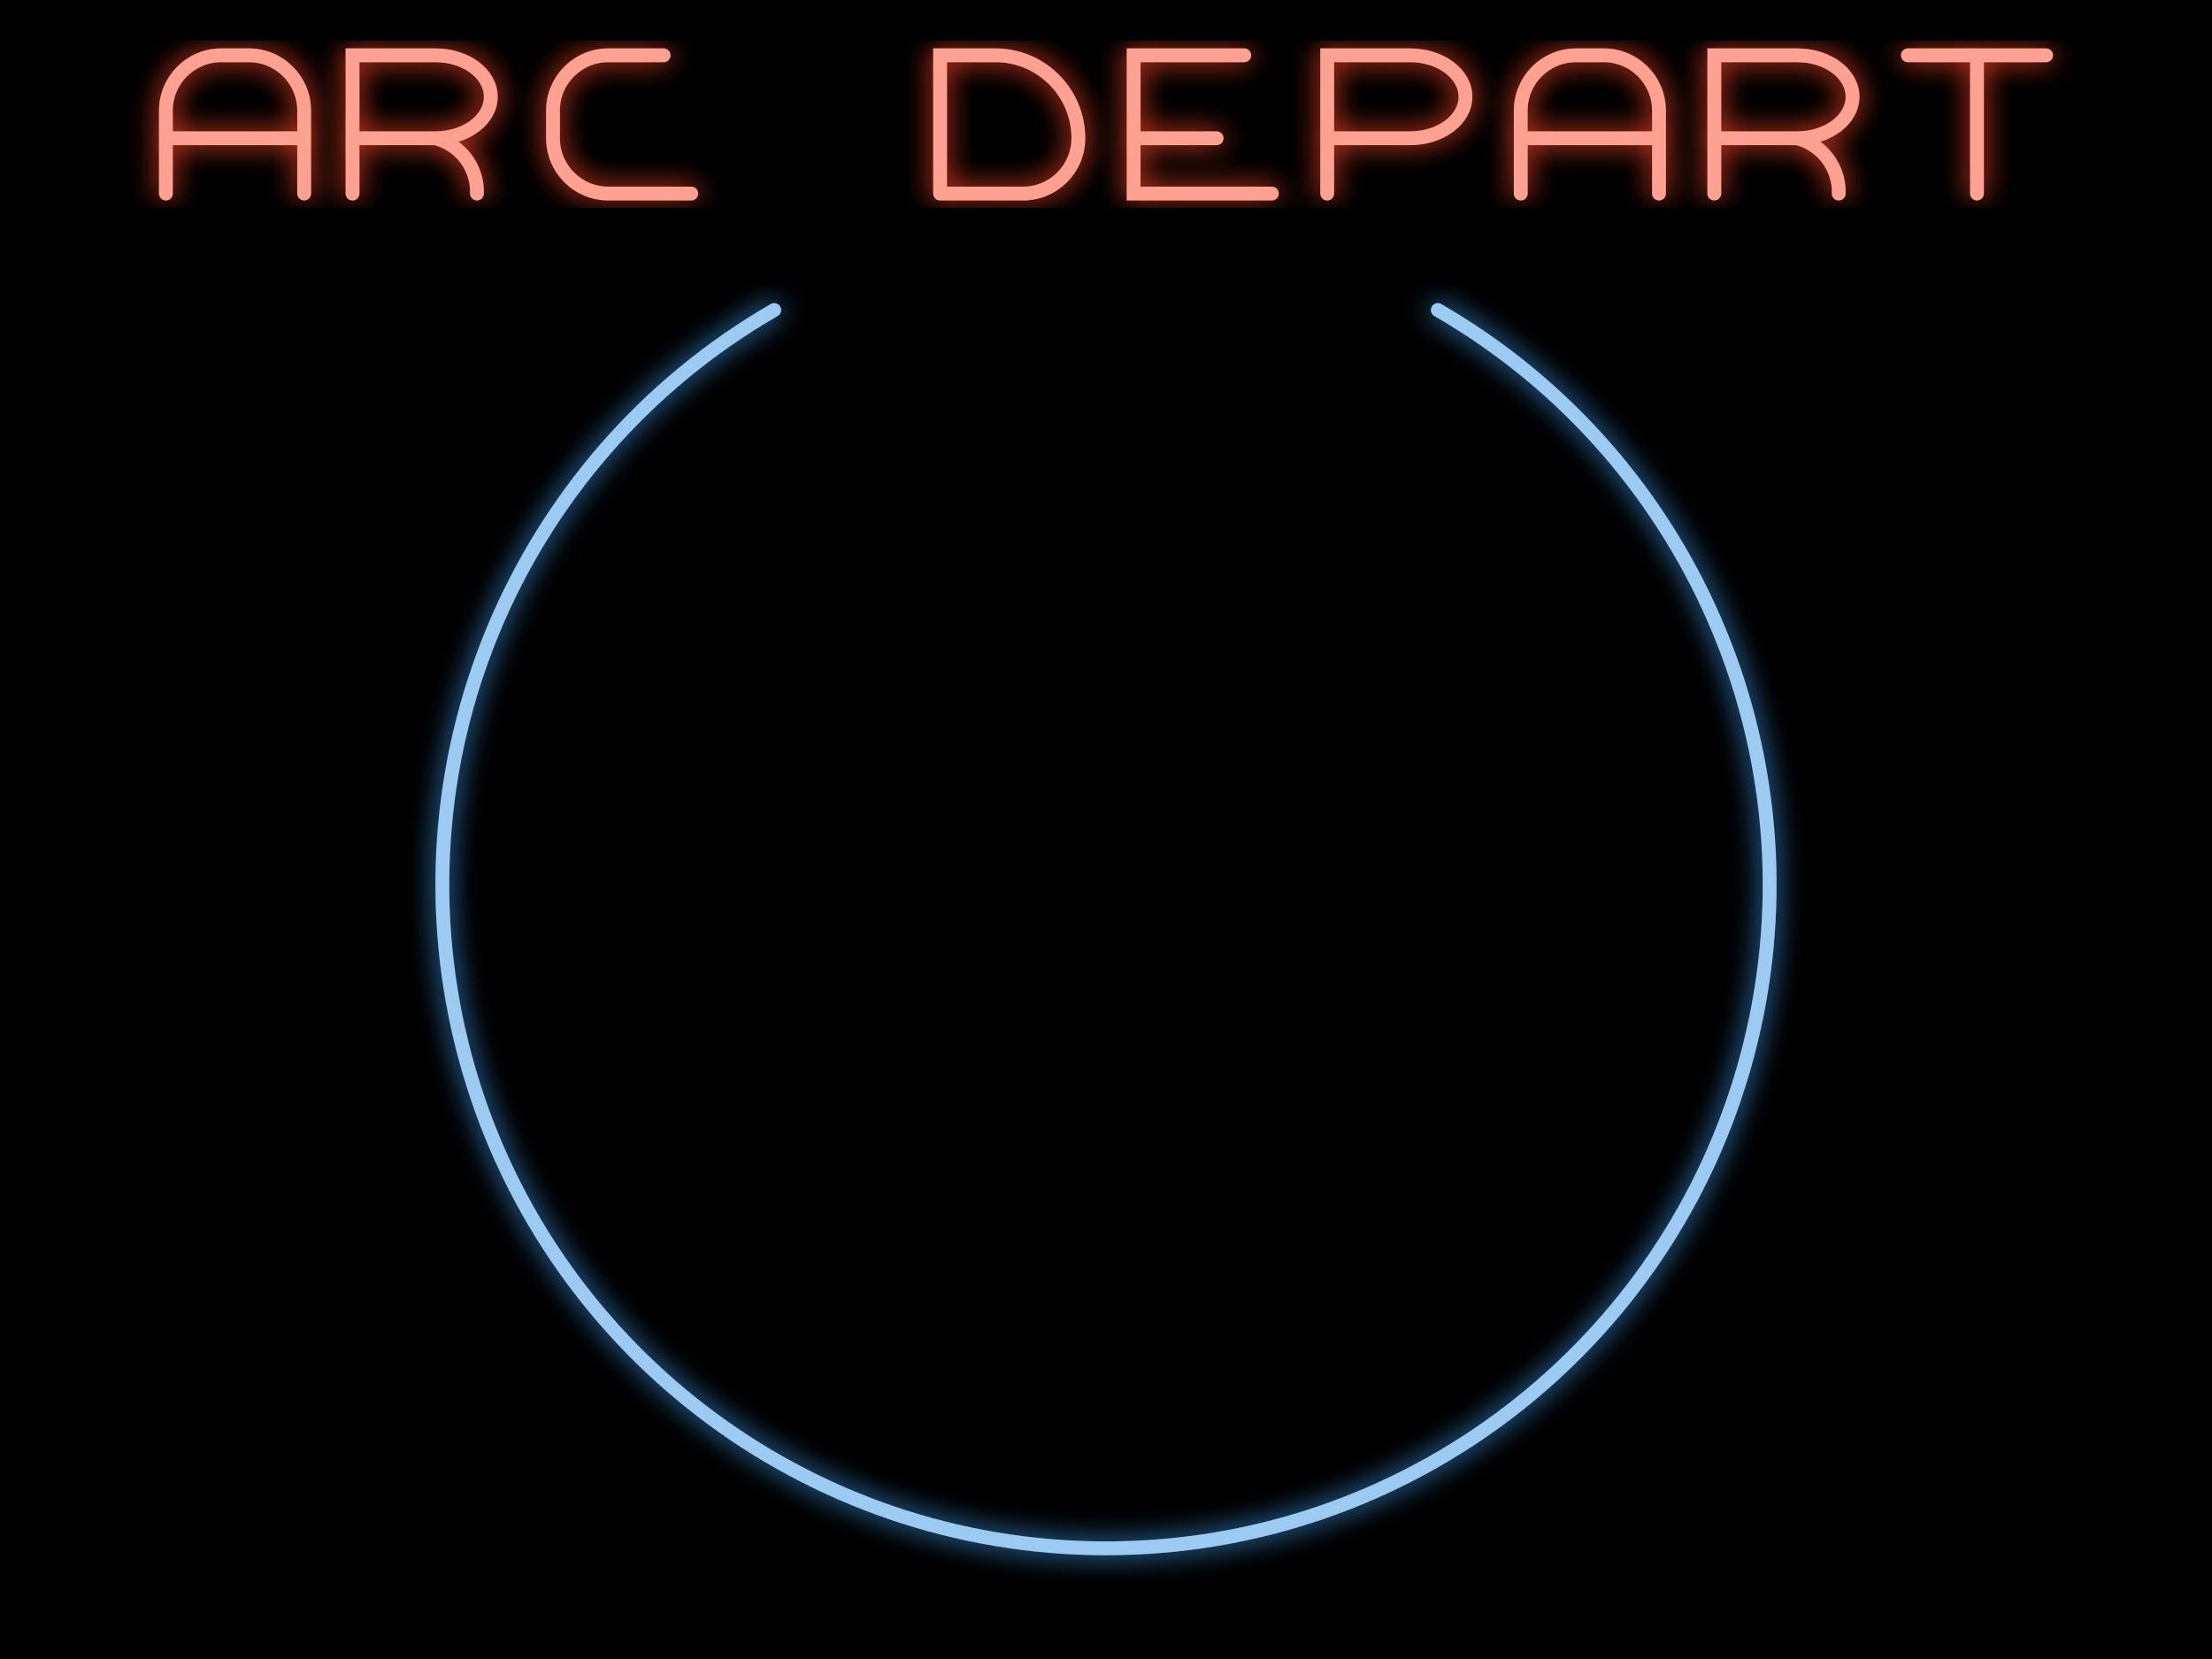
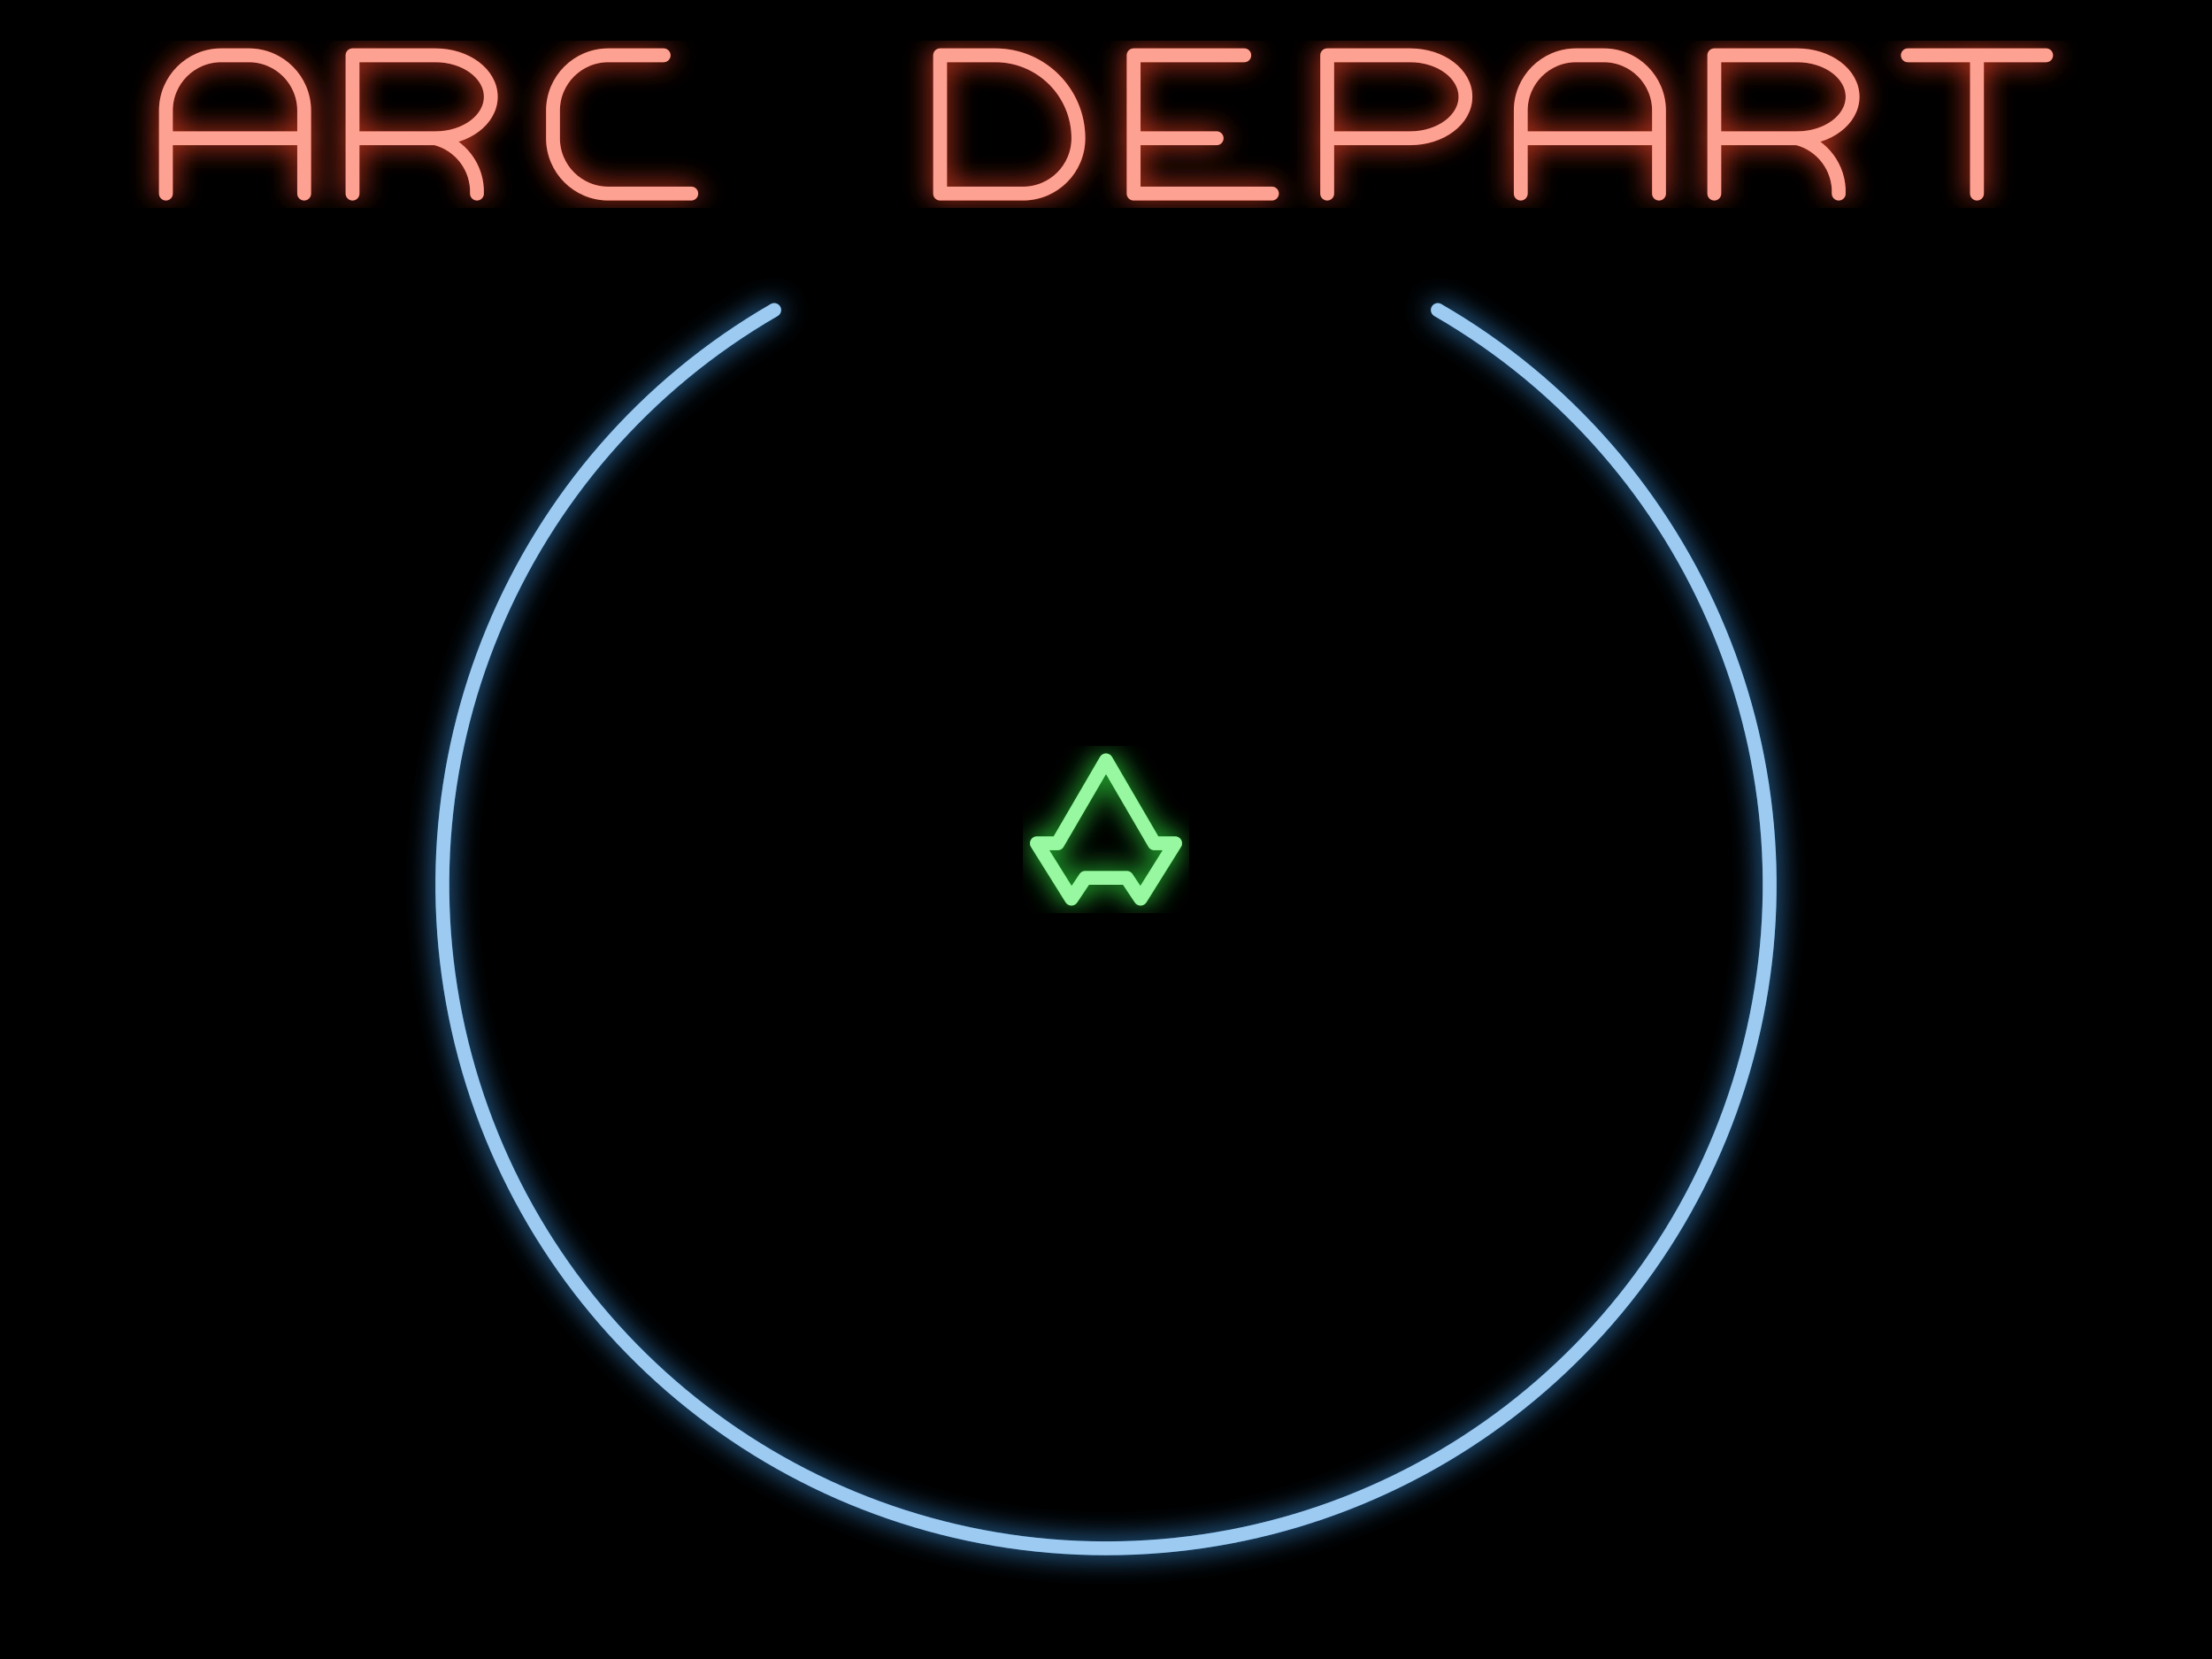
- <svg xmlns="http://www.w3.org/2000/svg" xmlns:xlink="http://www.w3.org/1999/xlink" version="1.1" width="640" height="480" stroke-width="4px" fill="none" stroke-linecap="round">
+ <svg xmlns="http://www.w3.org/2000/svg" xmlns:xlink="http://www.w3.org/1999/xlink" version="1.1" width="640" height="480" stroke-width="4px" fill="none" stroke-linecap="round" stroke-linejoin="round">
  <defs>
    <filter id="blur">
      <feGaussianBlur stdDeviation="4" />
    </filter>
-     <path id="a" d="M 0 40 L 0 16 A 16 16 90 0 1 16 0 L 24 0         A 16 16 90 0 1 40 16 L 40 40 M 0 24 L 40 24" />
-     <path id="r" d="M 0 40 L 0 0 L 24 0 A 16 12 180 1 1 24 24         L 0 24 M 24 24 A 16 16 90 0 1 36 40" />
-     <path id="c" d="M 32 0 L 16 0 A 16 16 90 0 0 0 16         L 0 24 A 16 16 90 0 0 16 40 L 40 40" />
-     <path id="d" d="M 0 40 L 0 0 L 16 0 A 24 24 90 0 1 40 24         A 16 16 90 0 1 24 40 L 0 40" />
-     <path id="e" d="M 32 0 L 0 0 L 0 40 L 40 40 M 0 24 L 24 24" />
-     <path id="p" d="M 0 40 L 0 0 L 24 0 A 16 12 180 1 1 24 24 L 0 24" />
-     <path id="t" d="M 0 0 L 40 0 M 20 0 L 20 40" />
-     <path id="arc" d="M 144 89.7 A 192 192 300 1 0 336 89.7" />
+     <path id="a" d="M 0,40 L 0,16 A 16,16,90,0,1,16,0 L 24,0         A 16,16,90,0,1,40,16 L 40,40 M 0,24 L 40,24" />
+     <path id="r" d="M 0,40 L 0,0 24,0 A 16,12,180,1,1,24,24         L 0,24 M 24,24 A 16,16,90,0,1,36,40" />
+     <path id="c" d="M 32,0 L 16,0 A 16,16,90,0,0,0,16         L 0,24 A 16,16,90,0,0,16,40 L 40,40" />
+     <path id="d" d="M 0,40 L 0,0 16,0 A 24,24,90,0,1,40,24         A 16,16,90,0,1,24,40 L 0,40" />
+     <path id="e" d="M 32,0 L 0,0 0,40 40,40 M 0,24 L 24,24" />
+     <path id="p" d="M 0,40 L 0,0 24,0 A 16,12,180,1,1,24,24 L 0,24" />
+     <path id="t" d="M 0,0 L 40,0 M 20,0 L 20,40" />
+     <path id="arc" d="M 144,89.7 A 192,192,300,1,0,336,89.7" />
+     <path id="ship" d="M 0,-20 L 14,4 20,4 10,20 6,14 -6,14 -10,20         -20,4 -14,4 Z" />
  </defs>
  <rect x="0" y="0" width="640" height="480" fill="#000" />
  <g stroke="#fb4426">
    <g filter="url(#blur)">
      <use xlink:href="#a" x="48" y="16" />
      <use xlink:href="#r" x="102" y="16" />
      <use xlink:href="#c" x="160" y="16" />
      <use xlink:href="#d" x="272" y="16" />
      <use xlink:href="#e" x="328" y="16" />
      <use xlink:href="#p" x="384" y="16" />
      <use xlink:href="#a" x="440" y="16" />
      <use xlink:href="#r" x="496" y="16" />
      <use xlink:href="#t" x="552" y="16" />
    </g>
    <use xlink:href="#a" x="48" y="16" />
    <use xlink:href="#r" x="102" y="16" />
    <use xlink:href="#c" x="160" y="16" />
    <use xlink:href="#d" x="272" y="16" />
    <use xlink:href="#e" x="328" y="16" />
    <use xlink:href="#p" x="384" y="16" />
    <use xlink:href="#a" x="440" y="16" />
    <use xlink:href="#r" x="496" y="16" />
    <use xlink:href="#t" x="552" y="16" />
  </g>
  <g stroke="#fff" opacity="0.5">
    <use xlink:href="#a" x="48" y="16" />
    <use xlink:href="#r" x="102" y="16" />
    <use xlink:href="#c" x="160" y="16" />
    <use xlink:href="#d" x="272" y="16" />
    <use xlink:href="#e" x="328" y="16" />
    <use xlink:href="#p" x="384" y="16" />
    <use xlink:href="#a" x="440" y="16" />
    <use xlink:href="#r" x="496" y="16" />
    <use xlink:href="#t" x="552" y="16" />
  </g>
  <use xlink:href="#arc" x="80" stroke="#3a94e1" filter="url(#blur)" />
  <use xlink:href="#arc" x="80" stroke="#3a94e1" />
  <use xlink:href="#arc" x="80" stroke="#fff" opacity="0.5" />
+   <use xlink:href="#ship" x="320" y="240" stroke="#30ef42" filter="url(#blur)" />
+   <use xlink:href="#ship" x="320" y="240" stroke="#30ef42" />
+   <use xlink:href="#ship" x="320" y="240" stroke="#fff" opacity="0.5" />
</svg>
